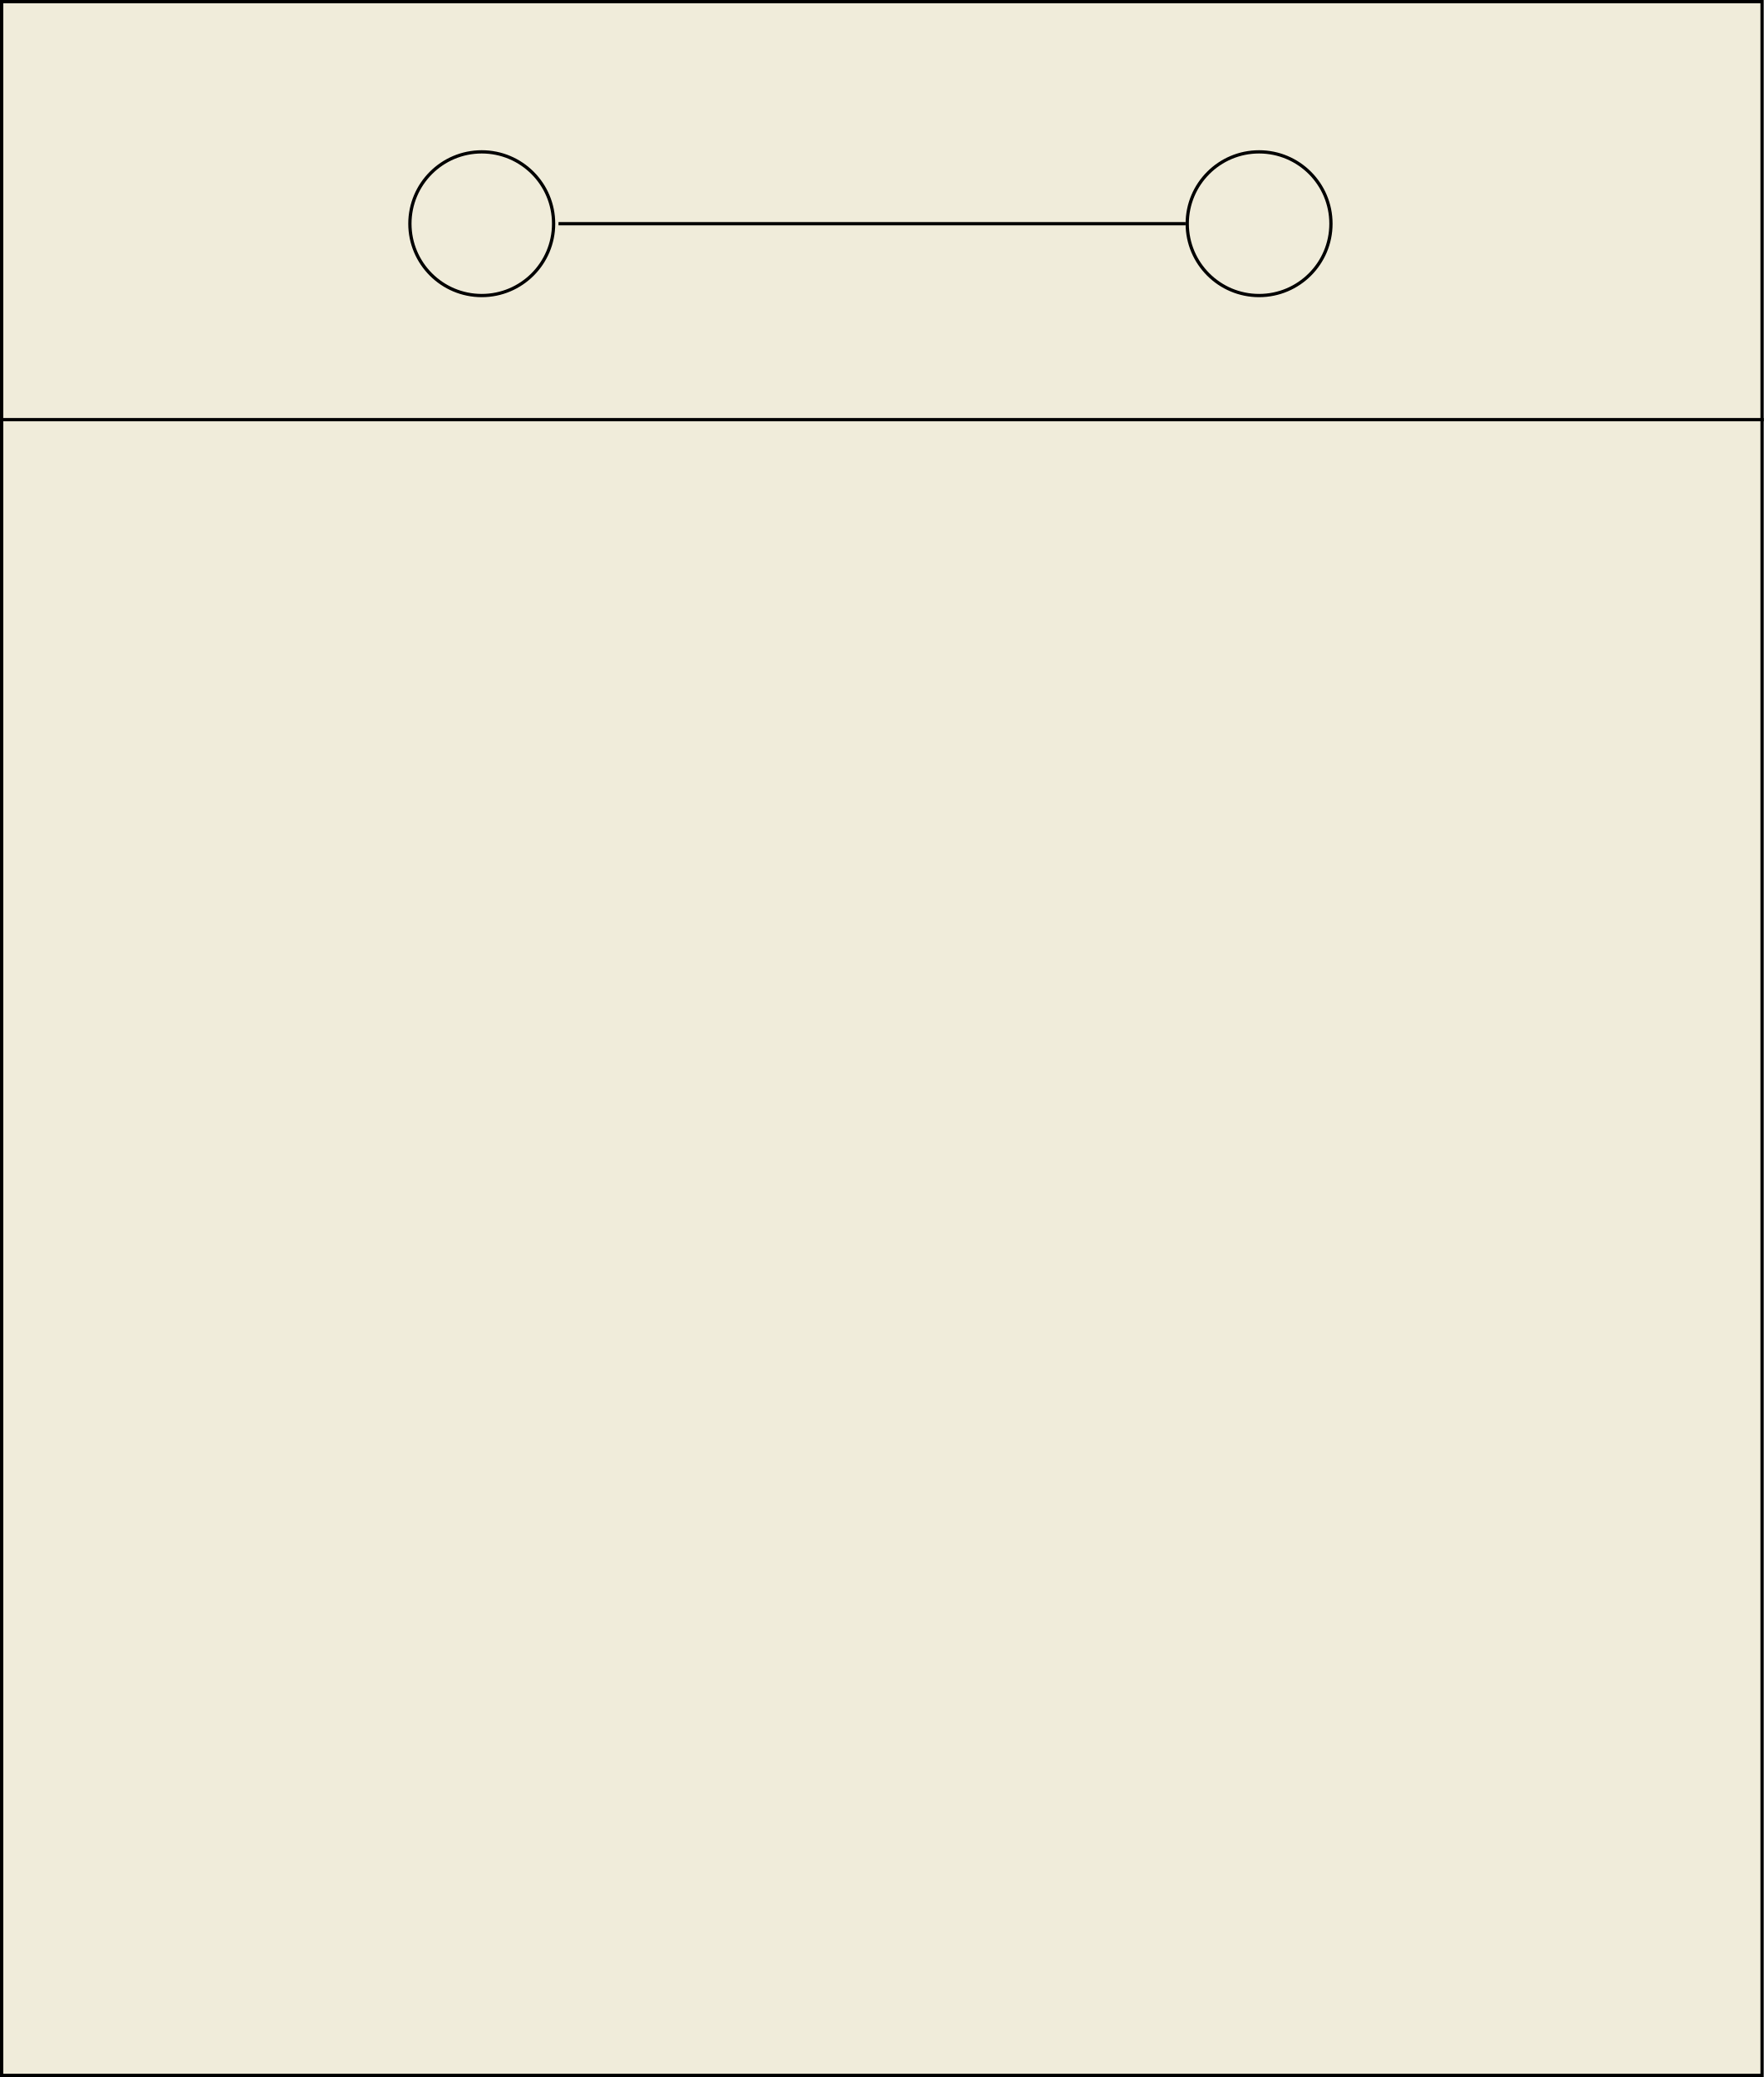
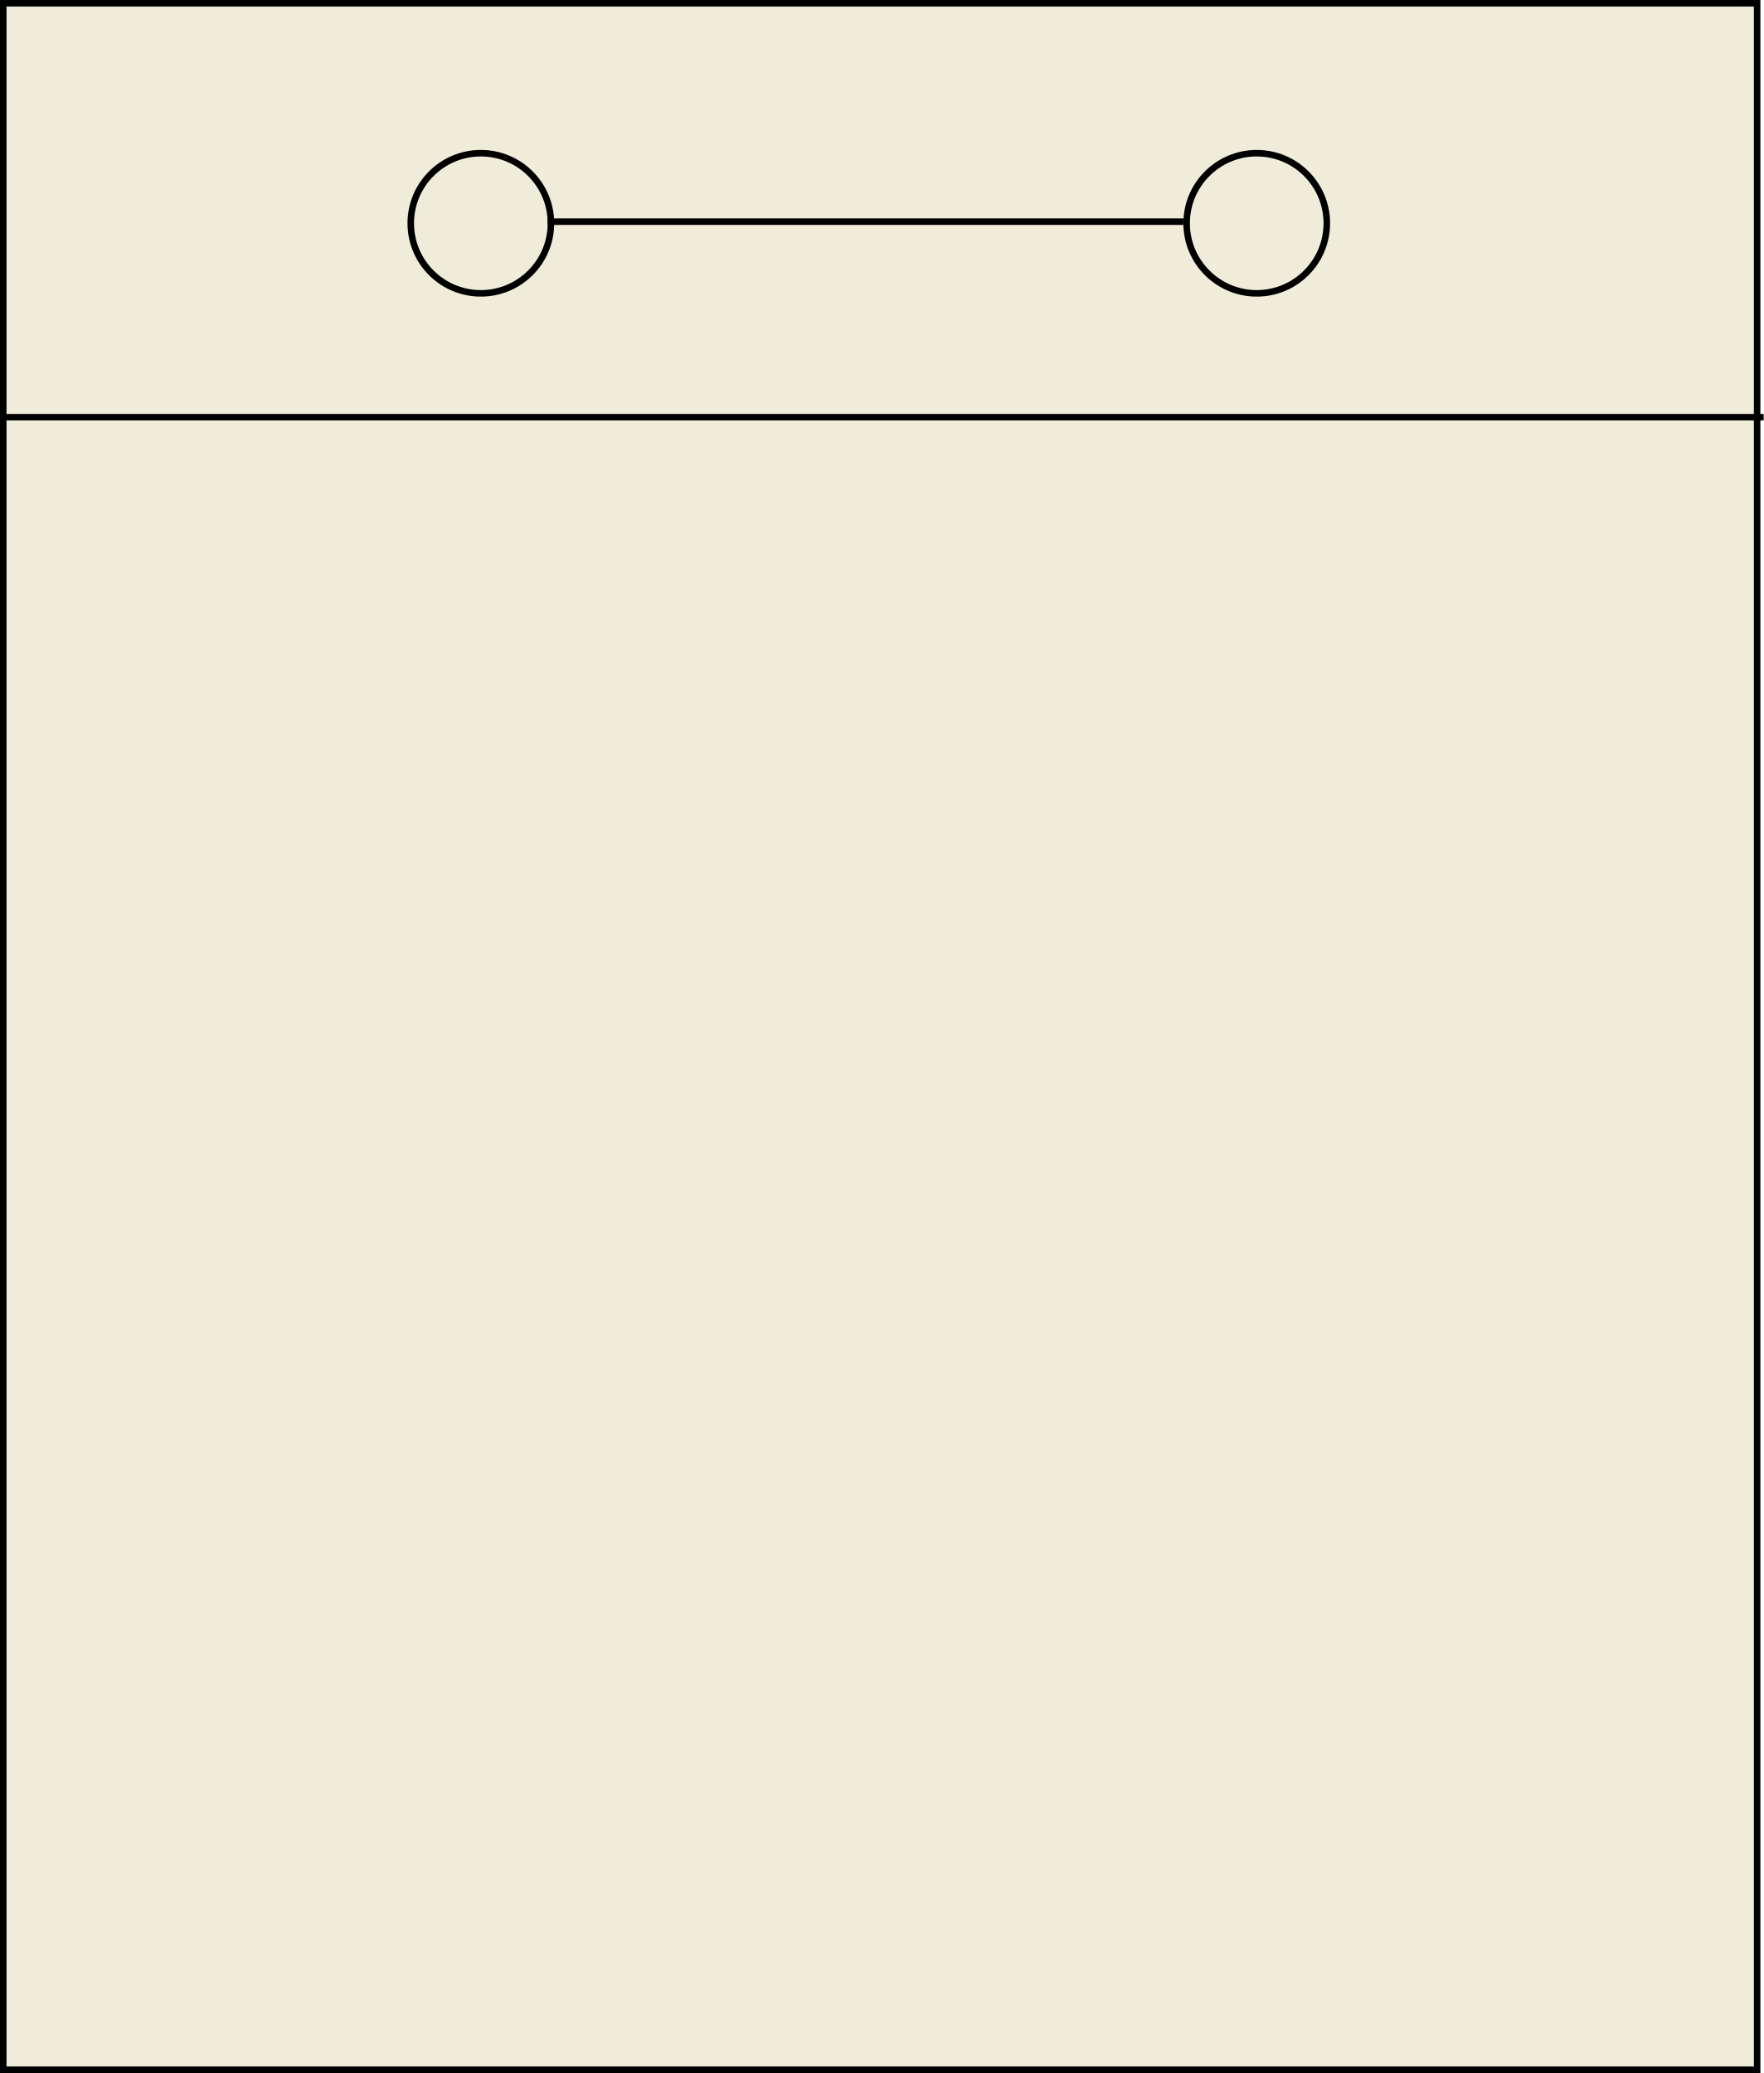
- <svg xmlns="http://www.w3.org/2000/svg" width="540" height="636" viewBox="0 0 540 636" fill="none">
-   <rect x="0.5" y="0.5" width="539" height="635" fill="#F0ECDA" stroke="black" />
-   <line y1="128.5" x2="540" y2="128.5" stroke="black" />
-   <circle cx="147.5" cy="68.5" r="22" stroke="black" />
-   <circle cx="385.5" cy="68.5" r="22" stroke="black" />
-   <line x1="171" y1="68.5" x2="363" y2="68.5" stroke="black" />
+ <svg xmlns="http://www.w3.org/2000/svg" width="541" height="636" viewBox="0 0 541 636" fill="none">
+   <rect x="1" y="1" width="538" height="634" fill="#F0ECDA" stroke="black" stroke-width="2" />
+   <line x1="1" y1="128" x2="541" y2="128" stroke="black" stroke-width="2" />
+   <circle cx="147.5" cy="68.5" r="21.5" stroke="black" stroke-width="2" />
+   <circle cx="385.5" cy="68.5" r="21.5" stroke="black" stroke-width="2" />
+   <line x1="168" y1="68" x2="363" y2="68" stroke="black" stroke-width="2" />
</svg>
